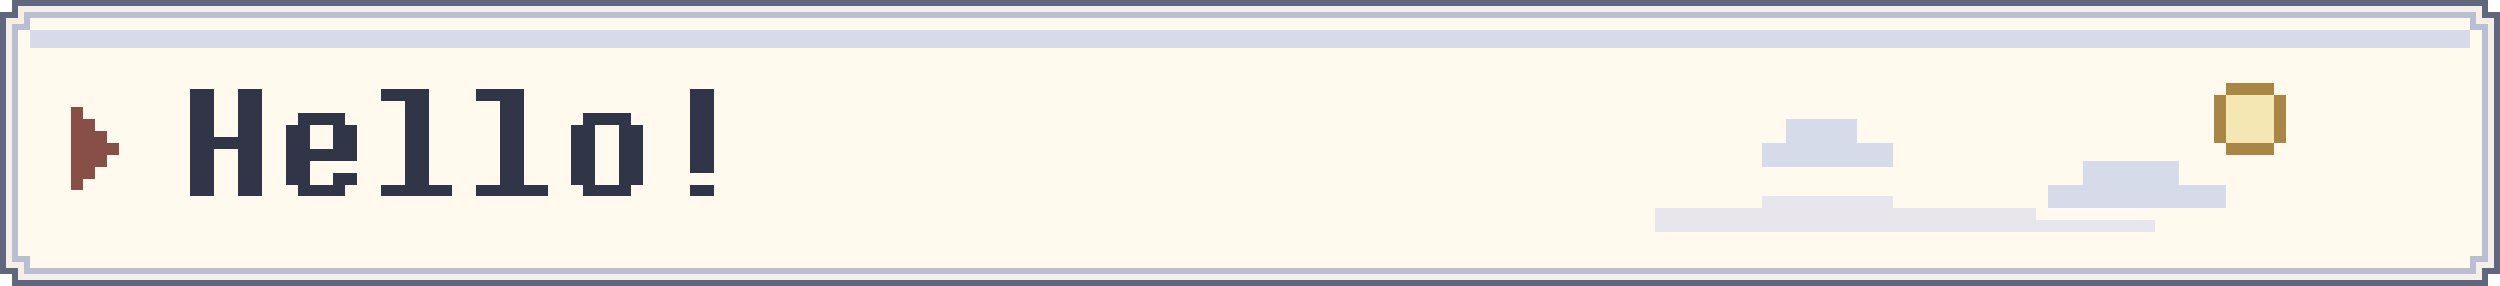
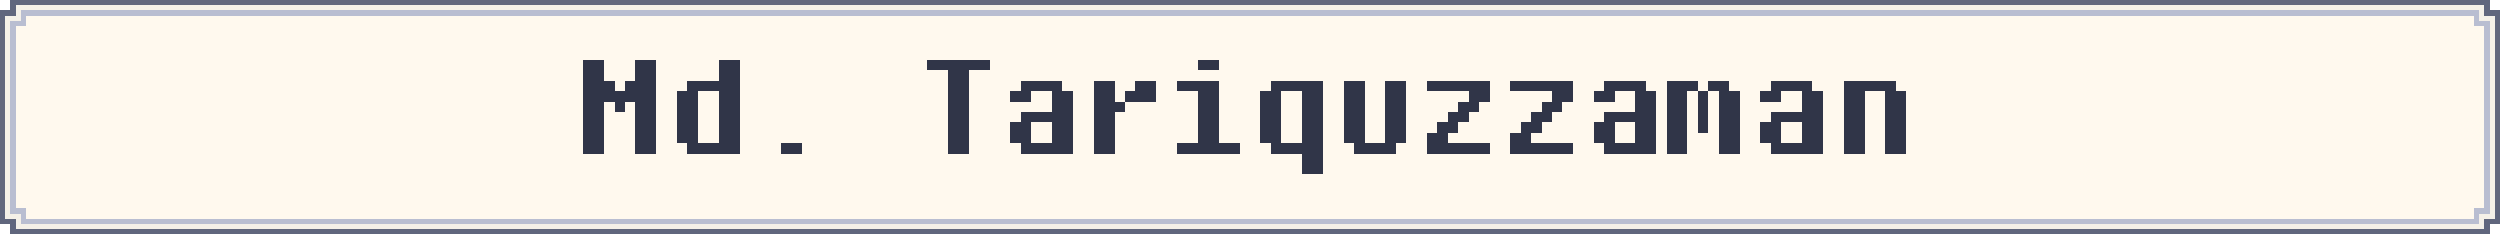
- <svg xmlns="http://www.w3.org/2000/svg" width="840" height="96" viewBox="0 0 840 96" role="img" aria-labelledby="title desc" shape-rendering="crispEdges">
-   <path fill="#60667d" d="M4 0h832v4h4v88h-4v4H4v-4H0V4h4z" />
-   <path fill="#f4f0e8" d="M6 2h828v4h4v84h-4v4H6v-4H2V6h4z" />
-   <path fill="#b9bed1" d="M8 4h824v4h4v80h-4v4H8v-4H4V8h4z" />
-   <path fill="#fff9ee" d="M10 6h820v4h4v76h-4v4H10v-4H6V10h4z" />
-   <path fill="#d6dbea" d="M10 10h820v6H10z" />
-   <path fill="#884f46" d="M24 36h4v4h4v4h4v4h4v4h-4v4h-4v4h-4v4h-4z" />
-   <path fill="#303548" d="M64.0 30.0H72.0V46.0H80.0V30.0H88.0V66.0H80.0V50.0H72.0V66.0H64.0ZM112.0 42.0H104.0V50.0H112.0ZM100.0 38.0H116.0V42.0H120.0V54.0H104.0V62.0H112.0V58.0H120.0V62.0H116.0V66.0H100.0V62.0H96.0V42.0H100.0ZM128.0 30.0H144.0V62.0H152.0V66.0H128.0V62.0H136.0V34.0H128.0ZM160.0 30.0H176.0V62.0H184.0V66.0H160.0V62.0H168.0V34.0H160.0ZM196.0 38.0H212.0V42.0H216.0V62.0H212.0V66.0H196.0V62.0H192.0V42.0H196.0ZM208.0 42.0H200.0V62.0H208.0ZM232.0 30.0H240.0V58.0H232.0ZM232.0 62.0H240.0V66.0H232.0Z" />
-   <path fill="#e8e5ed" d="M556 70h36v-4h44v4h48v4h40v4H556z" />
-   <path fill="#d6dbea" d="M592 48h8v-8h24v8h12v8h-44zm96 14h12v-8h32v8h16v8h-60z" />
-   <path fill="#aa8644" d="M748 28h16v4h4v16h-4v4h-16v-4h-4V32h4z" />
-   <path fill="#f5e7b4" d="M748 32h16v16h-16z" />
+ <svg xmlns="http://www.w3.org/2000/svg" width="960" height="90" viewBox="0 0 960 90" role="img" aria-labelledby="title desc" shape-rendering="crispEdges">
+   <path fill="#60667d" d="M4 0h952v4h4v82h-4v4H4v-4H0V4h4z" />
+   <path fill="#f4f0e8" d="M6 2h948v4h4v78h-4v4H6v-4H2V6h4z" />
+   <path fill="#b9bed1" d="M8 4h944v4h4v74h-4v4H8v-4H4V8h4z" />
+   <path fill="#fff9ee" d="M10 6h940v4h4v70h-4v4H10v-4H6V10h4z" />
+   <path fill="#303548" d="M224.0 23.0H232.0V31.0H236.0V35.0H240.0V31.0H244.0V23.0H252.0V59.0H244.0V39.0H240.0V43.0H236.0V39.0H232.0V59.0H224.0ZM276.0 23.0H284.0V59.0H264.0V55.0H260.0V35.0H264.0V31.0H276.0ZM276.0 35.0H268.0V55.0H276.0ZM300.0 55.0H308.0V59.0H300.0ZM356.0 23.0H380.0V27.0H372.0V59.0H364.0V27.0H356.0ZM404.0 47.0H396.0V55.0H404.0ZM392.0 31.0H408.0V35.0H412.0V59.0H392.0V55.0H388.0V47.0H392.0V43.0H404.0V35.0H396.0V39.0H388.0V35.0H392.0ZM420.0 31.0H428.0V39.0H432.0V43.0H428.0V59.0H420.0ZM436.0 31.0H444.0V39.0H432.0V35.0H436.0ZM452.0 31.0H468.0V55.0H476.0V59.0H452.0V55.0H460.0V35.0H452.0ZM460.0 23.0H468.0V27.0H460.0ZM488.0 31.0H508.0V67.0H500.0V59.0H488.0V55.0H484.0V35.0H488.0ZM500.0 35.0H492.0V55.0H500.0ZM516.0 31.0H524.0V55.0H532.0V31.0H540.0V55.0H536.0V59.0H520.0V55.0H516.0ZM548.0 31.0H572.0V39.0H568.0V43.0H564.0V47.0H560.0V51.0H556.0V55.0H572.0V59.0H548.0V51.0H552.0V47.0H556.0V43.0H560.0V39.0H564.0V35.0H548.0ZM580.0 31.0H604.0V39.0H600.0V43.0H596.0V47.0H592.0V51.0H588.0V55.0H604.0V59.0H580.0V51.0H584.0V47.0H588.0V43.0H592.0V39.0H596.0V35.0H580.0ZM628.0 47.0H620.0V55.0H628.0ZM616.0 31.0H632.0V35.0H636.0V59.0H616.0V55.0H612.0V47.0H616.0V43.0H628.0V35.0H620.0V39.0H612.0V35.0H616.0ZM640.0 31.0H652.0V35.0H648.0V59.0H640.0ZM652.0 35.0H656.0V51.0H652.0ZM656.0 31.0H664.0V35.0H668.0V59.0H660.0V35.0H656.0ZM692.0 47.0H684.0V55.0H692.0ZM680.0 31.0H696.0V35.0H700.0V59.0H680.0V55.0H676.0V47.0H680.0V43.0H692.0V35.0H684.0V39.0H676.0V35.0H680.0ZM708.0 31.0H728.0V35.0H732.0V59.0H724.0V35.0H716.0V59.0H708.0Z" />
</svg>
